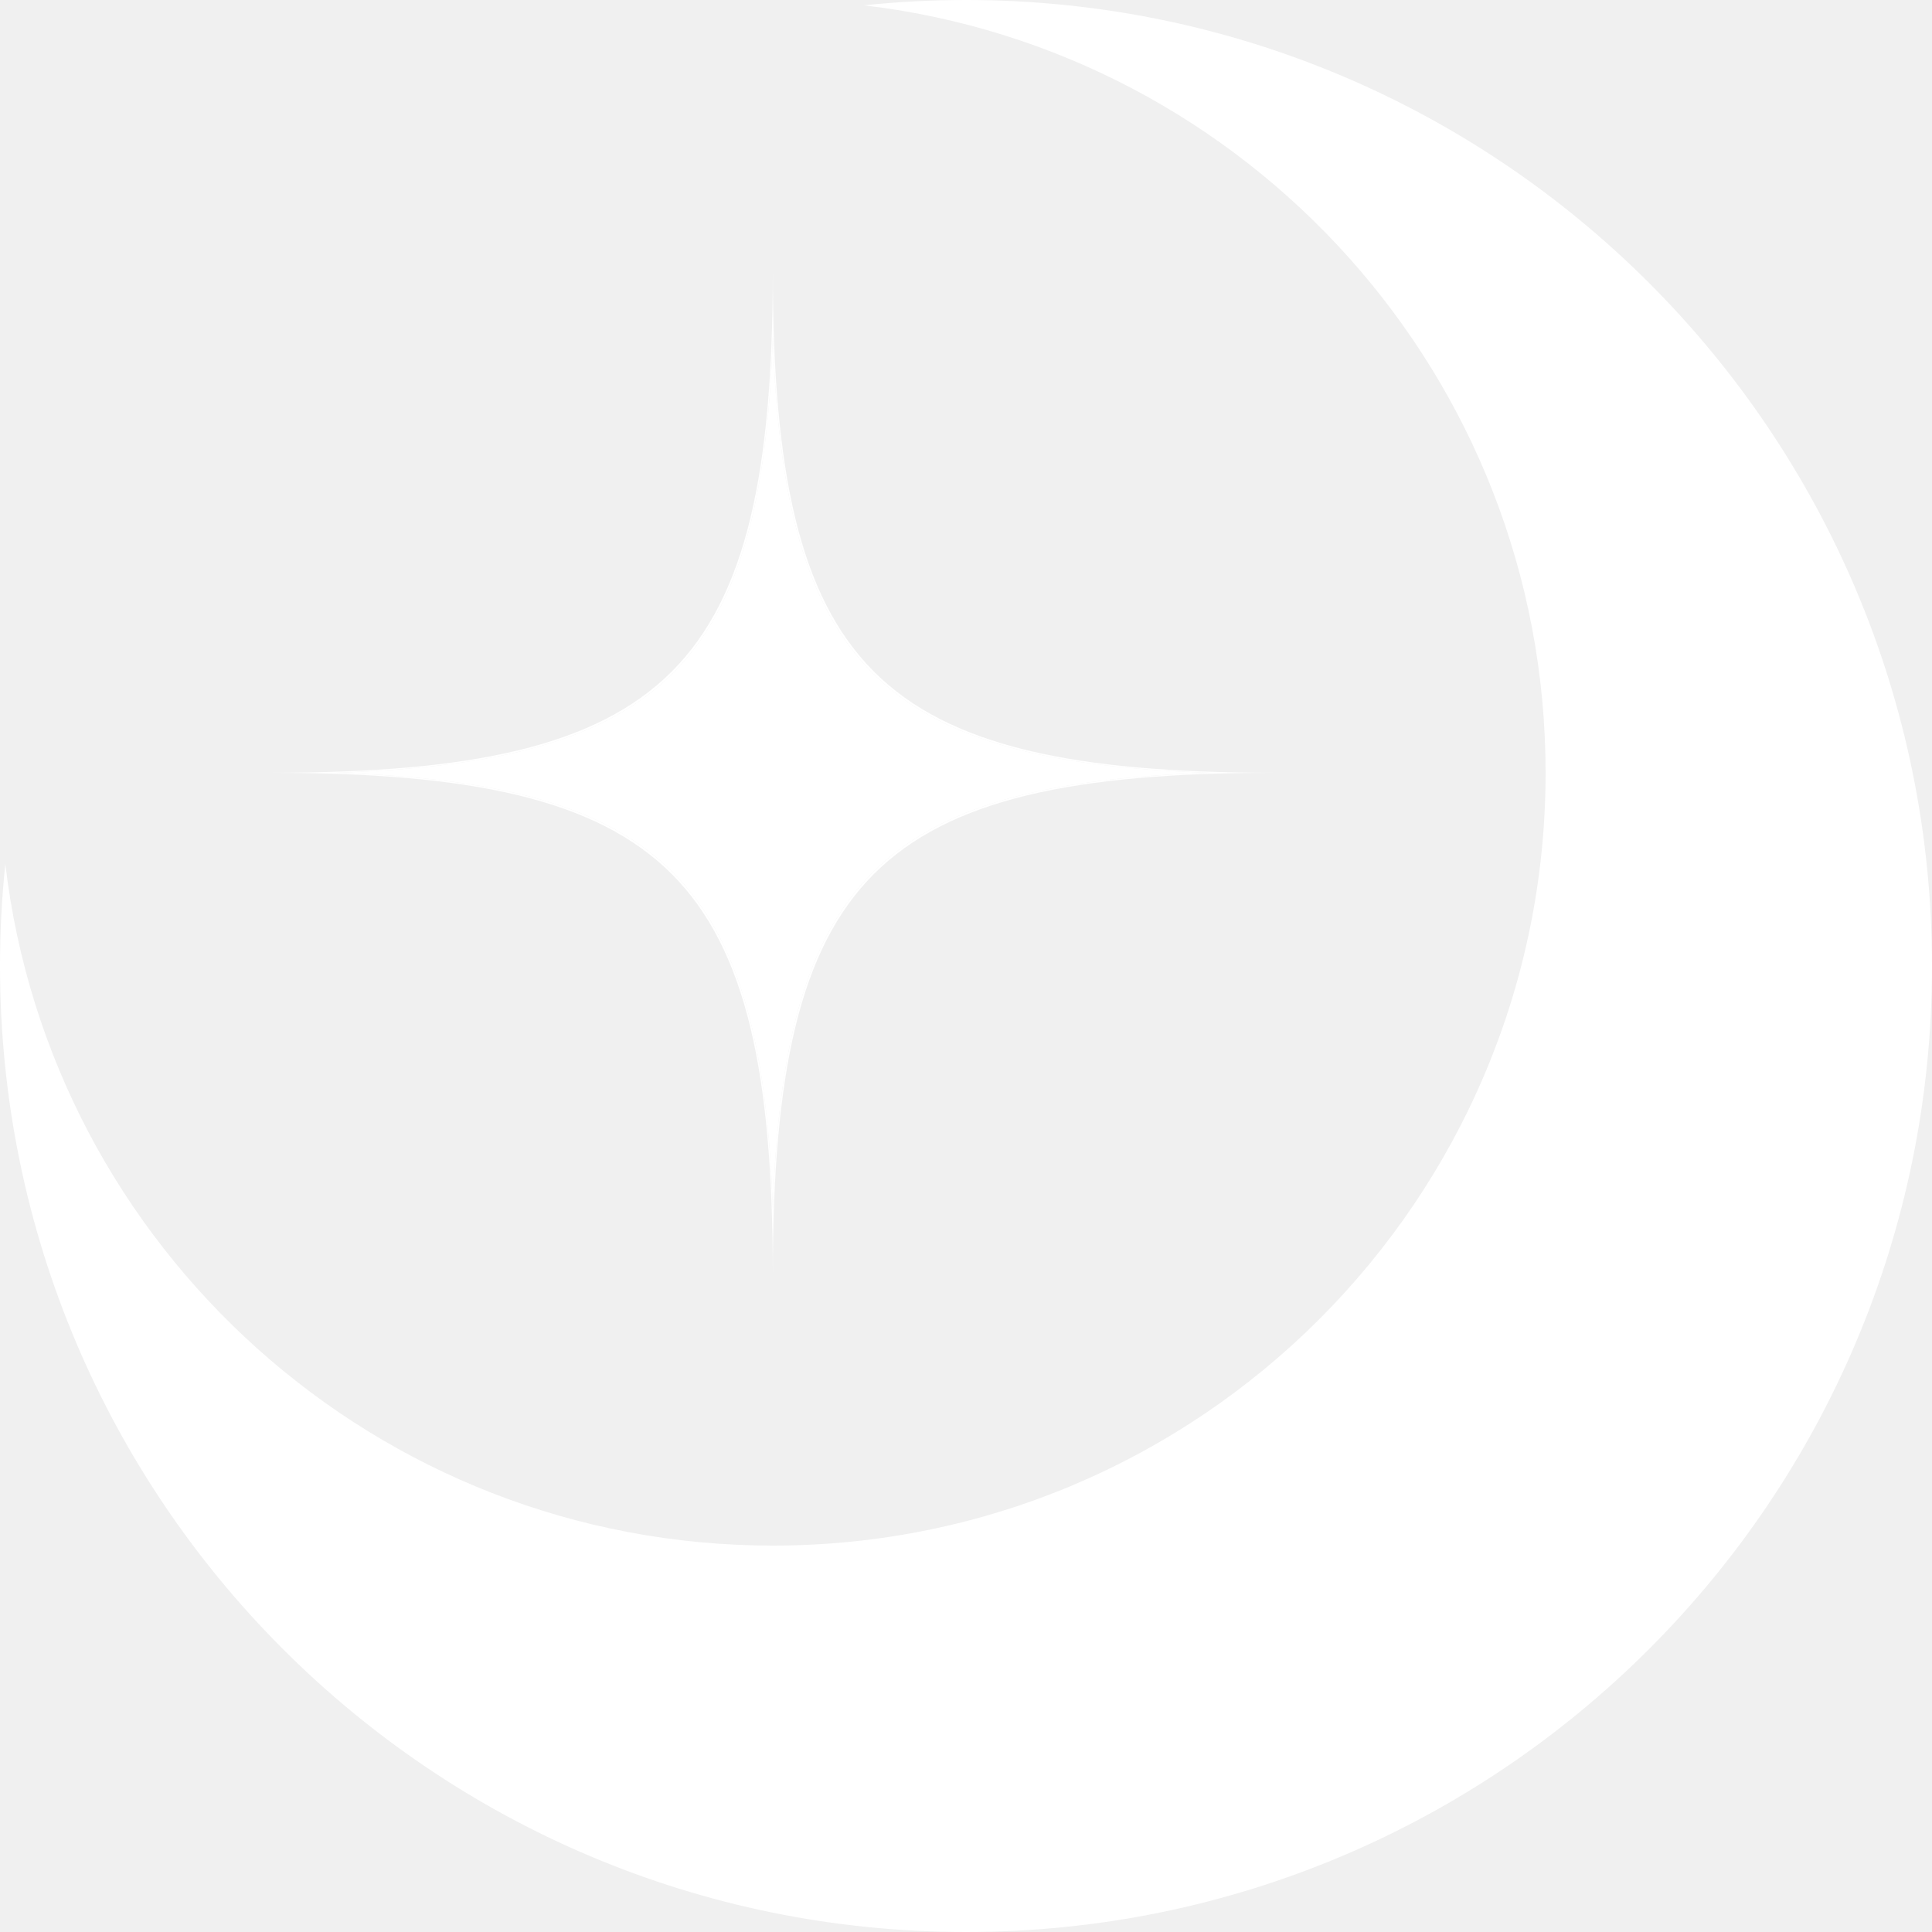
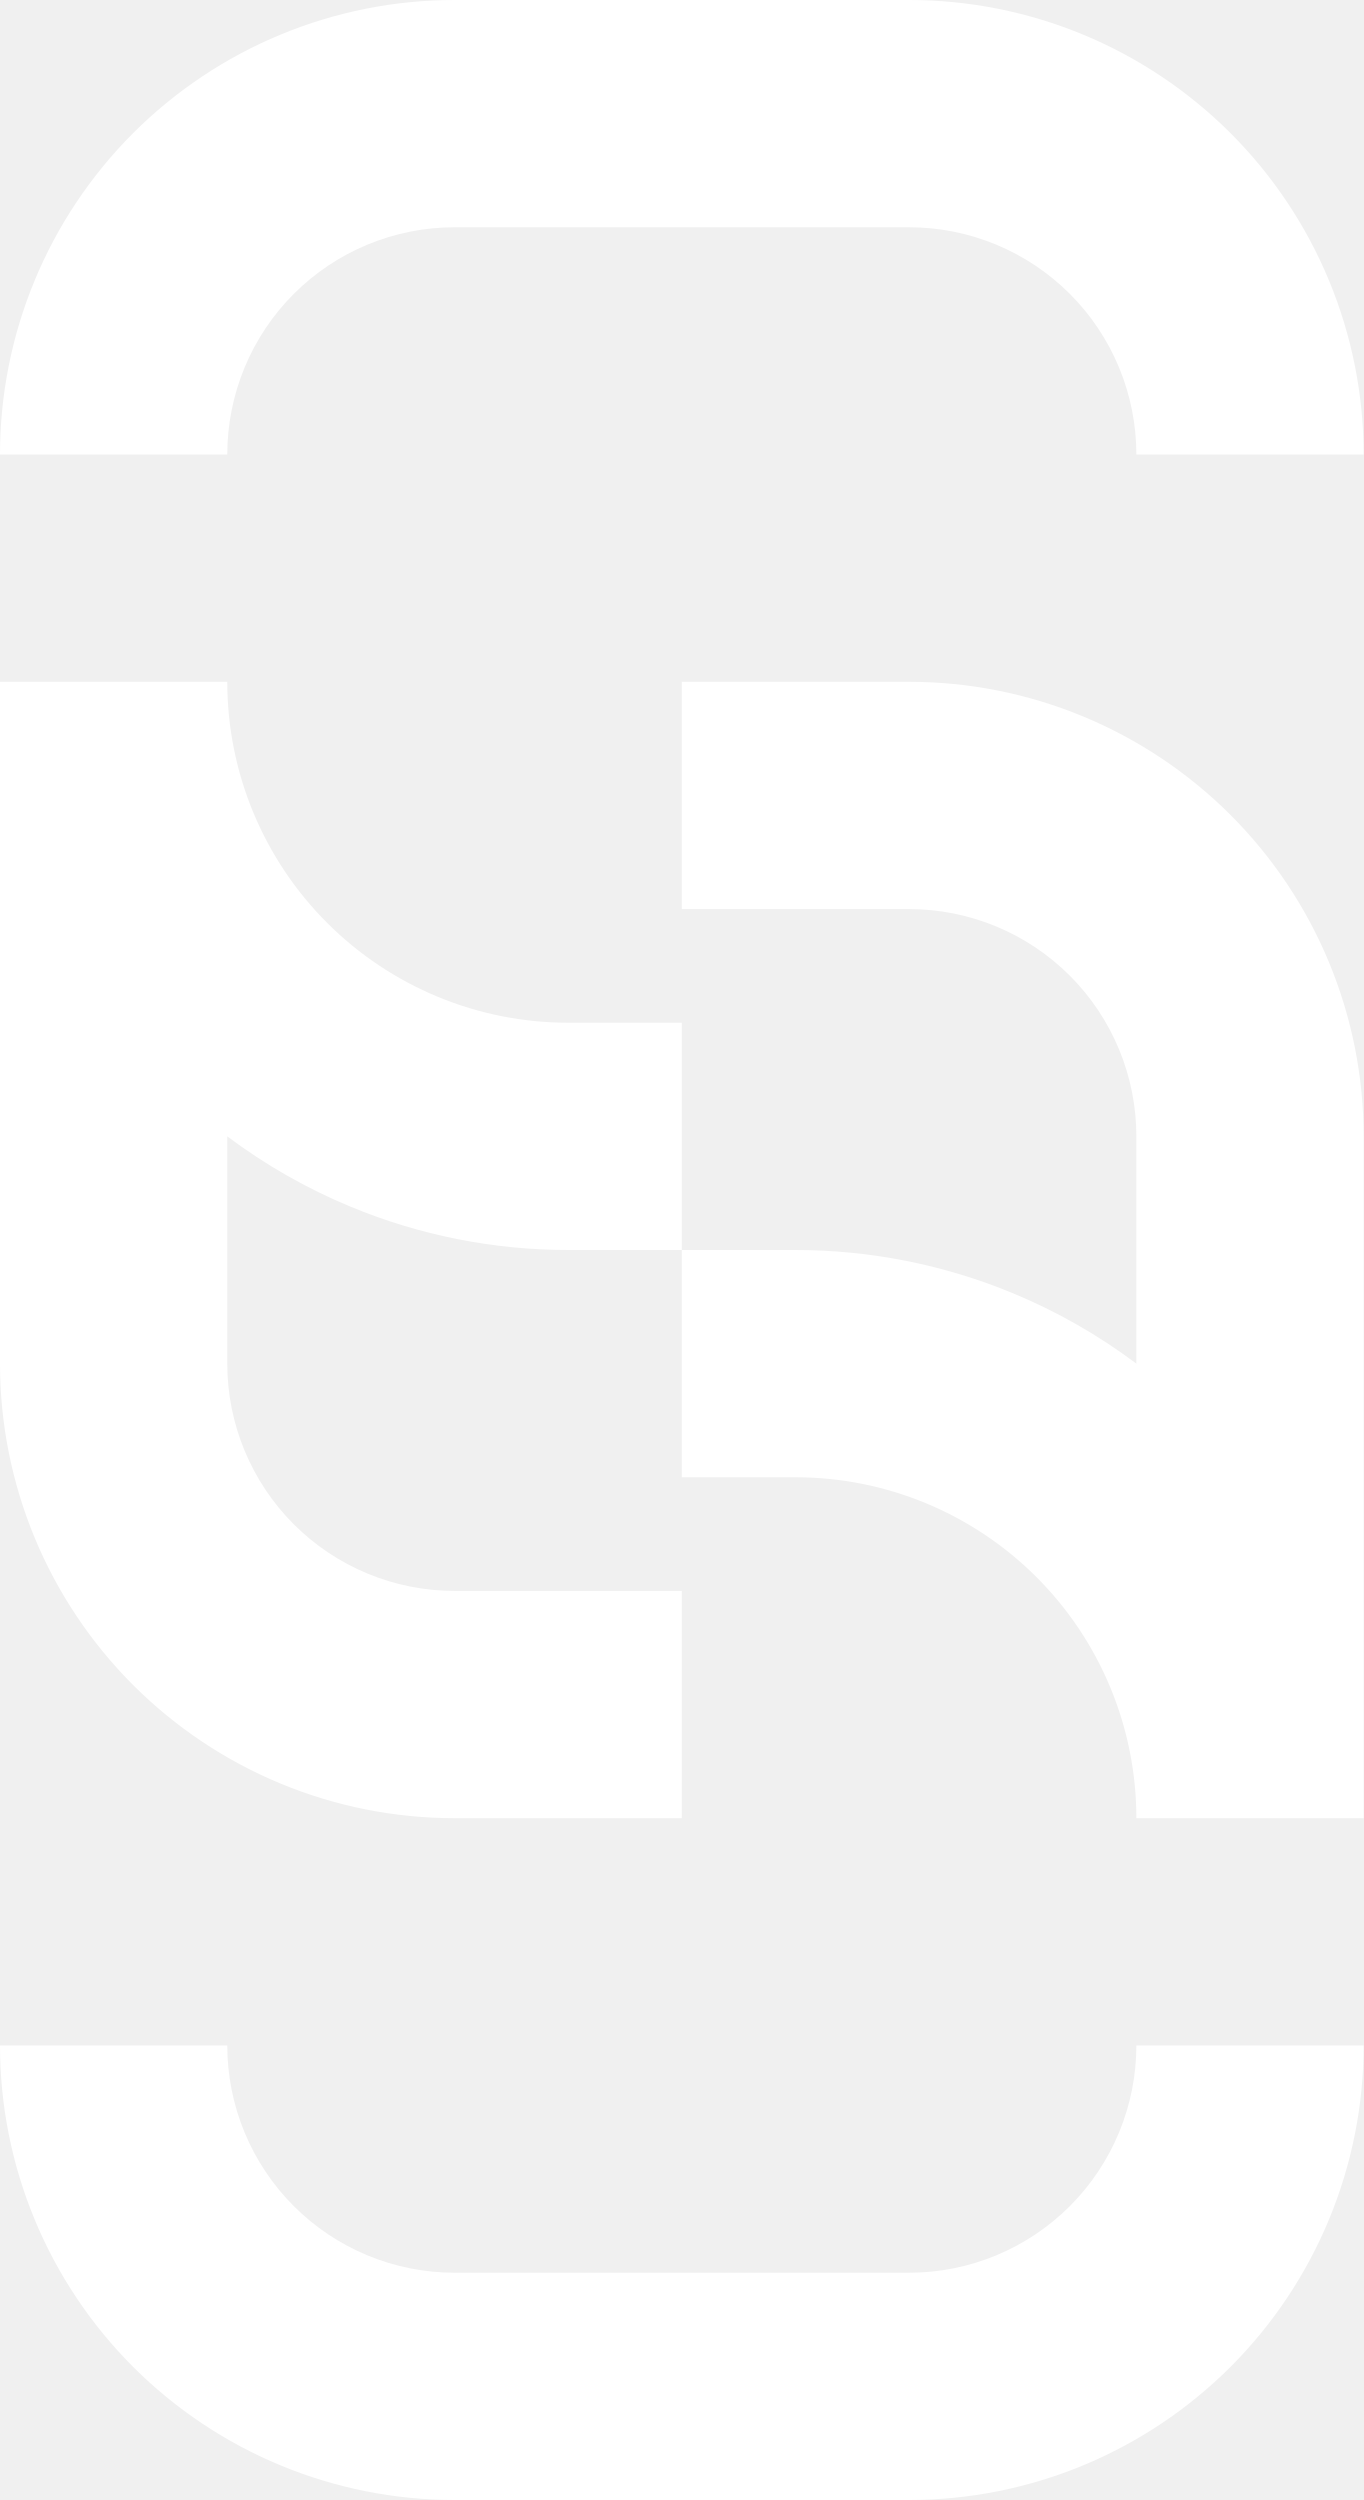
- <svg xmlns="http://www.w3.org/2000/svg" width="250" height="250" viewBox="0 0 250 250" fill="none">
-   <path fill-rule="evenodd" clip-rule="evenodd" d="M125 250C194.036 250 250 194.036 250 125C250 55.964 194.036 0 125 0C120.541 0 116.137 0.233 111.799 0.689C161.467 6.527 200 48.764 200 100C200 155.228 155.229 200 100 200C48.764 200 6.527 161.467 0.689 111.799C0.233 116.137 0 120.541 0 125C0 194.036 55.964 250 125 250Z" fill="white" />
-   <path fill-rule="evenodd" clip-rule="evenodd" d="M100.002 35C99.999 60.98 96.614 77.203 86.91 86.907C77.206 96.611 60.983 99.995 35.003 99.998C60.983 100.001 77.206 103.386 86.91 113.09C96.614 122.794 99.999 139.017 100.002 164.997C100.005 139.017 103.389 122.794 113.093 113.09C122.797 103.386 139.02 100.001 165 99.998C139.02 99.995 122.797 96.611 113.093 86.907C103.389 77.203 100.005 60.98 100.002 35ZM100.002 156.523C100.692 135.386 104.228 121.587 112.909 112.906C121.59 104.225 135.389 100.689 156.527 99.998C135.389 99.308 121.59 95.772 112.909 87.091C104.228 78.409 100.692 64.611 100.002 43.473C99.311 64.611 95.775 78.409 87.094 87.091C78.413 95.772 64.614 99.308 43.477 99.998C64.614 100.689 78.413 104.225 87.094 112.906C95.775 121.587 99.311 135.386 100.002 156.523Z" fill="white" />
-   <path d="M100.002 156.523C100.692 135.386 104.228 121.587 112.909 112.906C121.59 104.225 135.389 100.689 156.527 99.998C135.389 99.308 121.59 95.772 112.909 87.091C104.228 78.409 100.692 64.611 100.002 43.473C99.311 64.611 95.775 78.409 87.094 87.091C78.413 95.772 64.614 99.308 43.477 99.998C64.614 100.689 78.413 104.225 87.094 112.906C95.775 121.587 99.311 135.386 100.002 156.523Z" fill="white" />
+ <svg xmlns="http://www.w3.org/2000/svg" width="48" height="88" viewBox="0 0 48 88" fill="none">
+   <path d="M0 24H8C8 25.576 8.31 27.136 8.913 28.592C9.517 30.048 10.4 31.371 11.515 32.485C12.629 33.6 13.952 34.483 15.408 35.087C16.864 35.69 18.424 36 20 36H24V44H28C30.626 44 33.227 44.517 35.654 45.522C37.204 46.164 38.664 46.998 40 48V40C40 38.949 39.793 37.909 39.391 36.938C38.989 35.968 38.4 35.086 37.657 34.343C36.914 33.6 36.032 33.011 35.062 32.609C34.091 32.207 33.051 32 32 32H24V24H32C34.101 24 36.182 24.414 38.123 25.218C40.064 26.022 41.828 27.201 43.314 28.686C44.799 30.172 45.978 31.936 46.782 33.877C47.586 35.818 48 37.899 48 40V64H40C40 62.424 39.69 60.864 39.087 59.408C38.483 57.952 37.6 56.629 36.485 55.515C35.371 54.4 34.048 53.517 32.592 52.913C31.136 52.31 29.576 52 28 52H24V44H20C17.374 44 14.773 43.483 12.346 42.478C10.796 41.836 9.336 41.002 8 40V48C8 49.051 8.207 50.091 8.609 51.062C9.011 52.032 9.6 52.914 10.343 53.657C11.086 54.4 11.968 54.989 12.938 55.391C13.909 55.793 14.949 56 16 56H24V64H16C13.899 64 11.818 63.586 9.877 62.782C7.936 61.978 6.172 60.799 4.686 59.314C3.201 57.828 2.022 56.064 1.218 54.123C0.414 52.182 0 50.101 0 48V24Z" fill="white" />
+   <path d="M9.877 1.218C11.818 0.414 13.899 0 16 0H32C34.101 0 36.182 0.414 38.123 1.218C40.064 2.022 41.828 3.201 43.314 4.686C44.799 6.172 45.978 7.936 46.782 9.877C47.586 11.818 48 13.899 48 16H40C40 14.949 39.793 13.909 39.391 12.938C38.989 11.968 38.4 11.086 37.657 10.343C36.914 9.6 36.032 9.011 35.062 8.609C34.091 8.207 33.051 8 32 8L16 8C14.949 8 13.909 8.207 12.938 8.609C11.968 9.011 11.086 9.6 10.343 10.343C9.6 11.086 9.011 11.968 8.609 12.938C8.207 13.909 8 14.949 8 16H0C0 13.899 0.414 11.818 1.218 9.877C2.022 7.936 3.201 6.172 4.686 4.686C6.172 3.201 7.936 2.022 9.877 1.218Z" fill="white" />
+   <path d="M9.877 86.782C11.818 87.586 13.899 88 16 88H32C34.101 88 36.182 87.586 38.123 86.782C40.064 85.978 41.828 84.799 43.314 83.314C44.799 81.828 45.978 80.064 46.782 78.123C47.586 76.182 48 74.101 48 72H40C40 73.051 39.793 74.091 39.391 75.061C38.989 76.032 38.4 76.914 37.657 77.657C36.914 78.4 36.032 78.989 35.062 79.391C34.091 79.793 33.051 80 32 80H16C14.949 80 13.909 79.793 12.938 79.391C11.968 78.989 11.086 78.4 10.343 77.657C9.6 76.914 9.011 76.032 8.609 75.061C8.207 74.091 8 73.051 8 72H0C0 74.101 0.414 76.182 1.218 78.123C2.022 80.064 3.201 81.828 4.686 83.314C6.172 84.799 7.936 85.978 9.877 86.782Z" fill="white" />
</svg>
